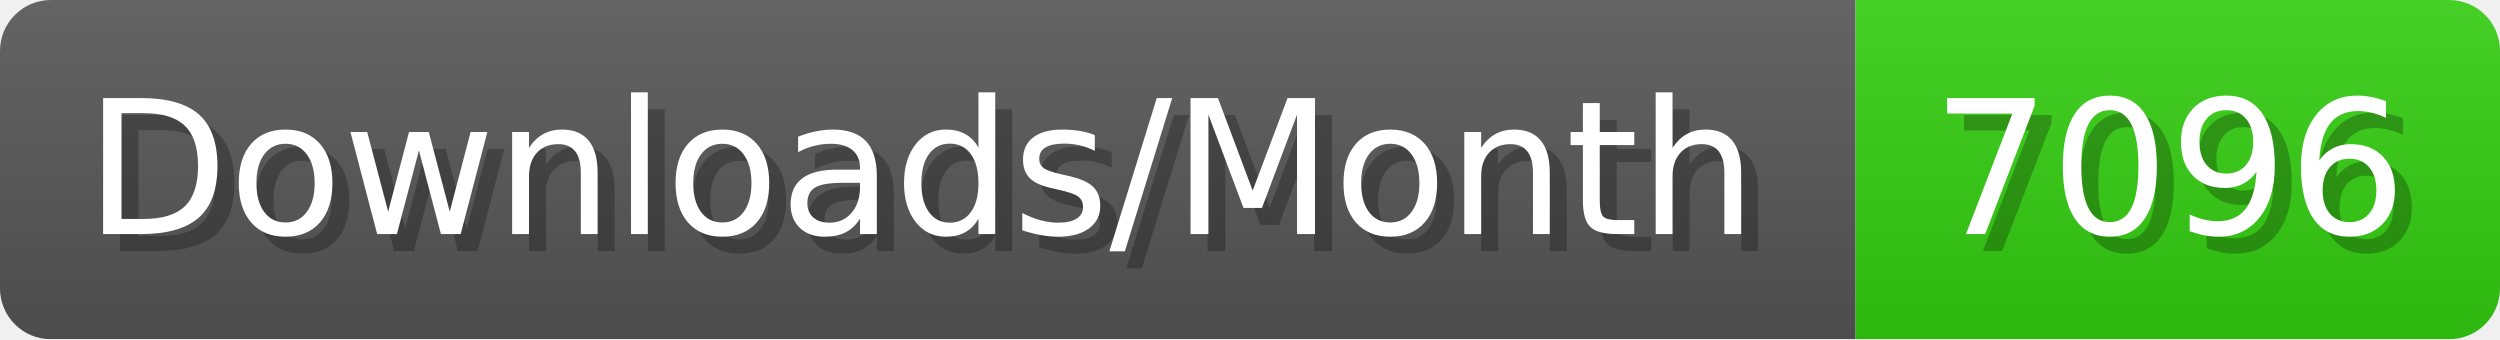
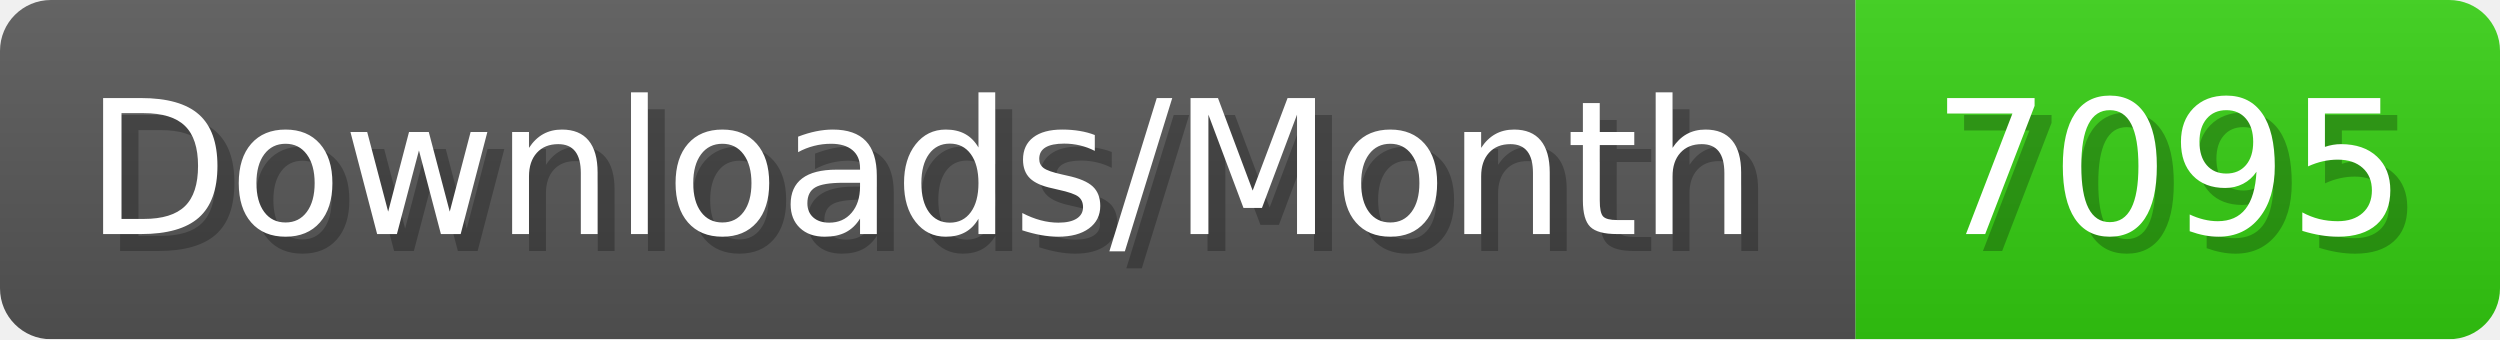
- <svg xmlns="http://www.w3.org/2000/svg" width="147.4" height="20" viewBox="0 0 1474 200" role="img" aria-label="Downloads/Month: 7096">
+ <svg xmlns="http://www.w3.org/2000/svg" width="147.4" height="20" viewBox="0 0 1474 200" role="img" aria-label="Downloads/Month: 7095">
  <linearGradient id="YlXUI" x2="0" y2="100%">
    <stop offset="0" stop-opacity=".1" stop-color="#EEE" />
    <stop offset="1" stop-opacity=".1" />
  </linearGradient>
  <mask id="JHhop">
    <rect width="1474" height="200" rx="30" fill="#FFF" />
  </mask>
  <g mask="url(#JHhop)">
    <rect width="1094" height="200" fill="#555" />
    <rect width="380" height="200" fill="#3C1" x="1094" />
    <rect width="1474" height="200" fill="url(#YlXUI)" />
  </g>
  <g aria-hidden="true" fill="#fff" text-anchor="start" font-family="Verdana,DejaVu Sans,sans-serif" font-size="110">
    <text x="60" y="148" textLength="994" fill="#000" opacity="0.25">Downloads/Month</text>
    <text x="50" y="138" textLength="994">Downloads/Month</text>
-     <text x="1149" y="148" textLength="280" fill="#000" opacity="0.25">7096</text>
-     <text x="1139" y="138" textLength="280">7096</text>
+     <text x="1149" y="148" textLength="280" fill="#000" opacity="0.25">7095</text>
+     <text x="1139" y="138" textLength="280">7095</text>
  </g>
</svg>
